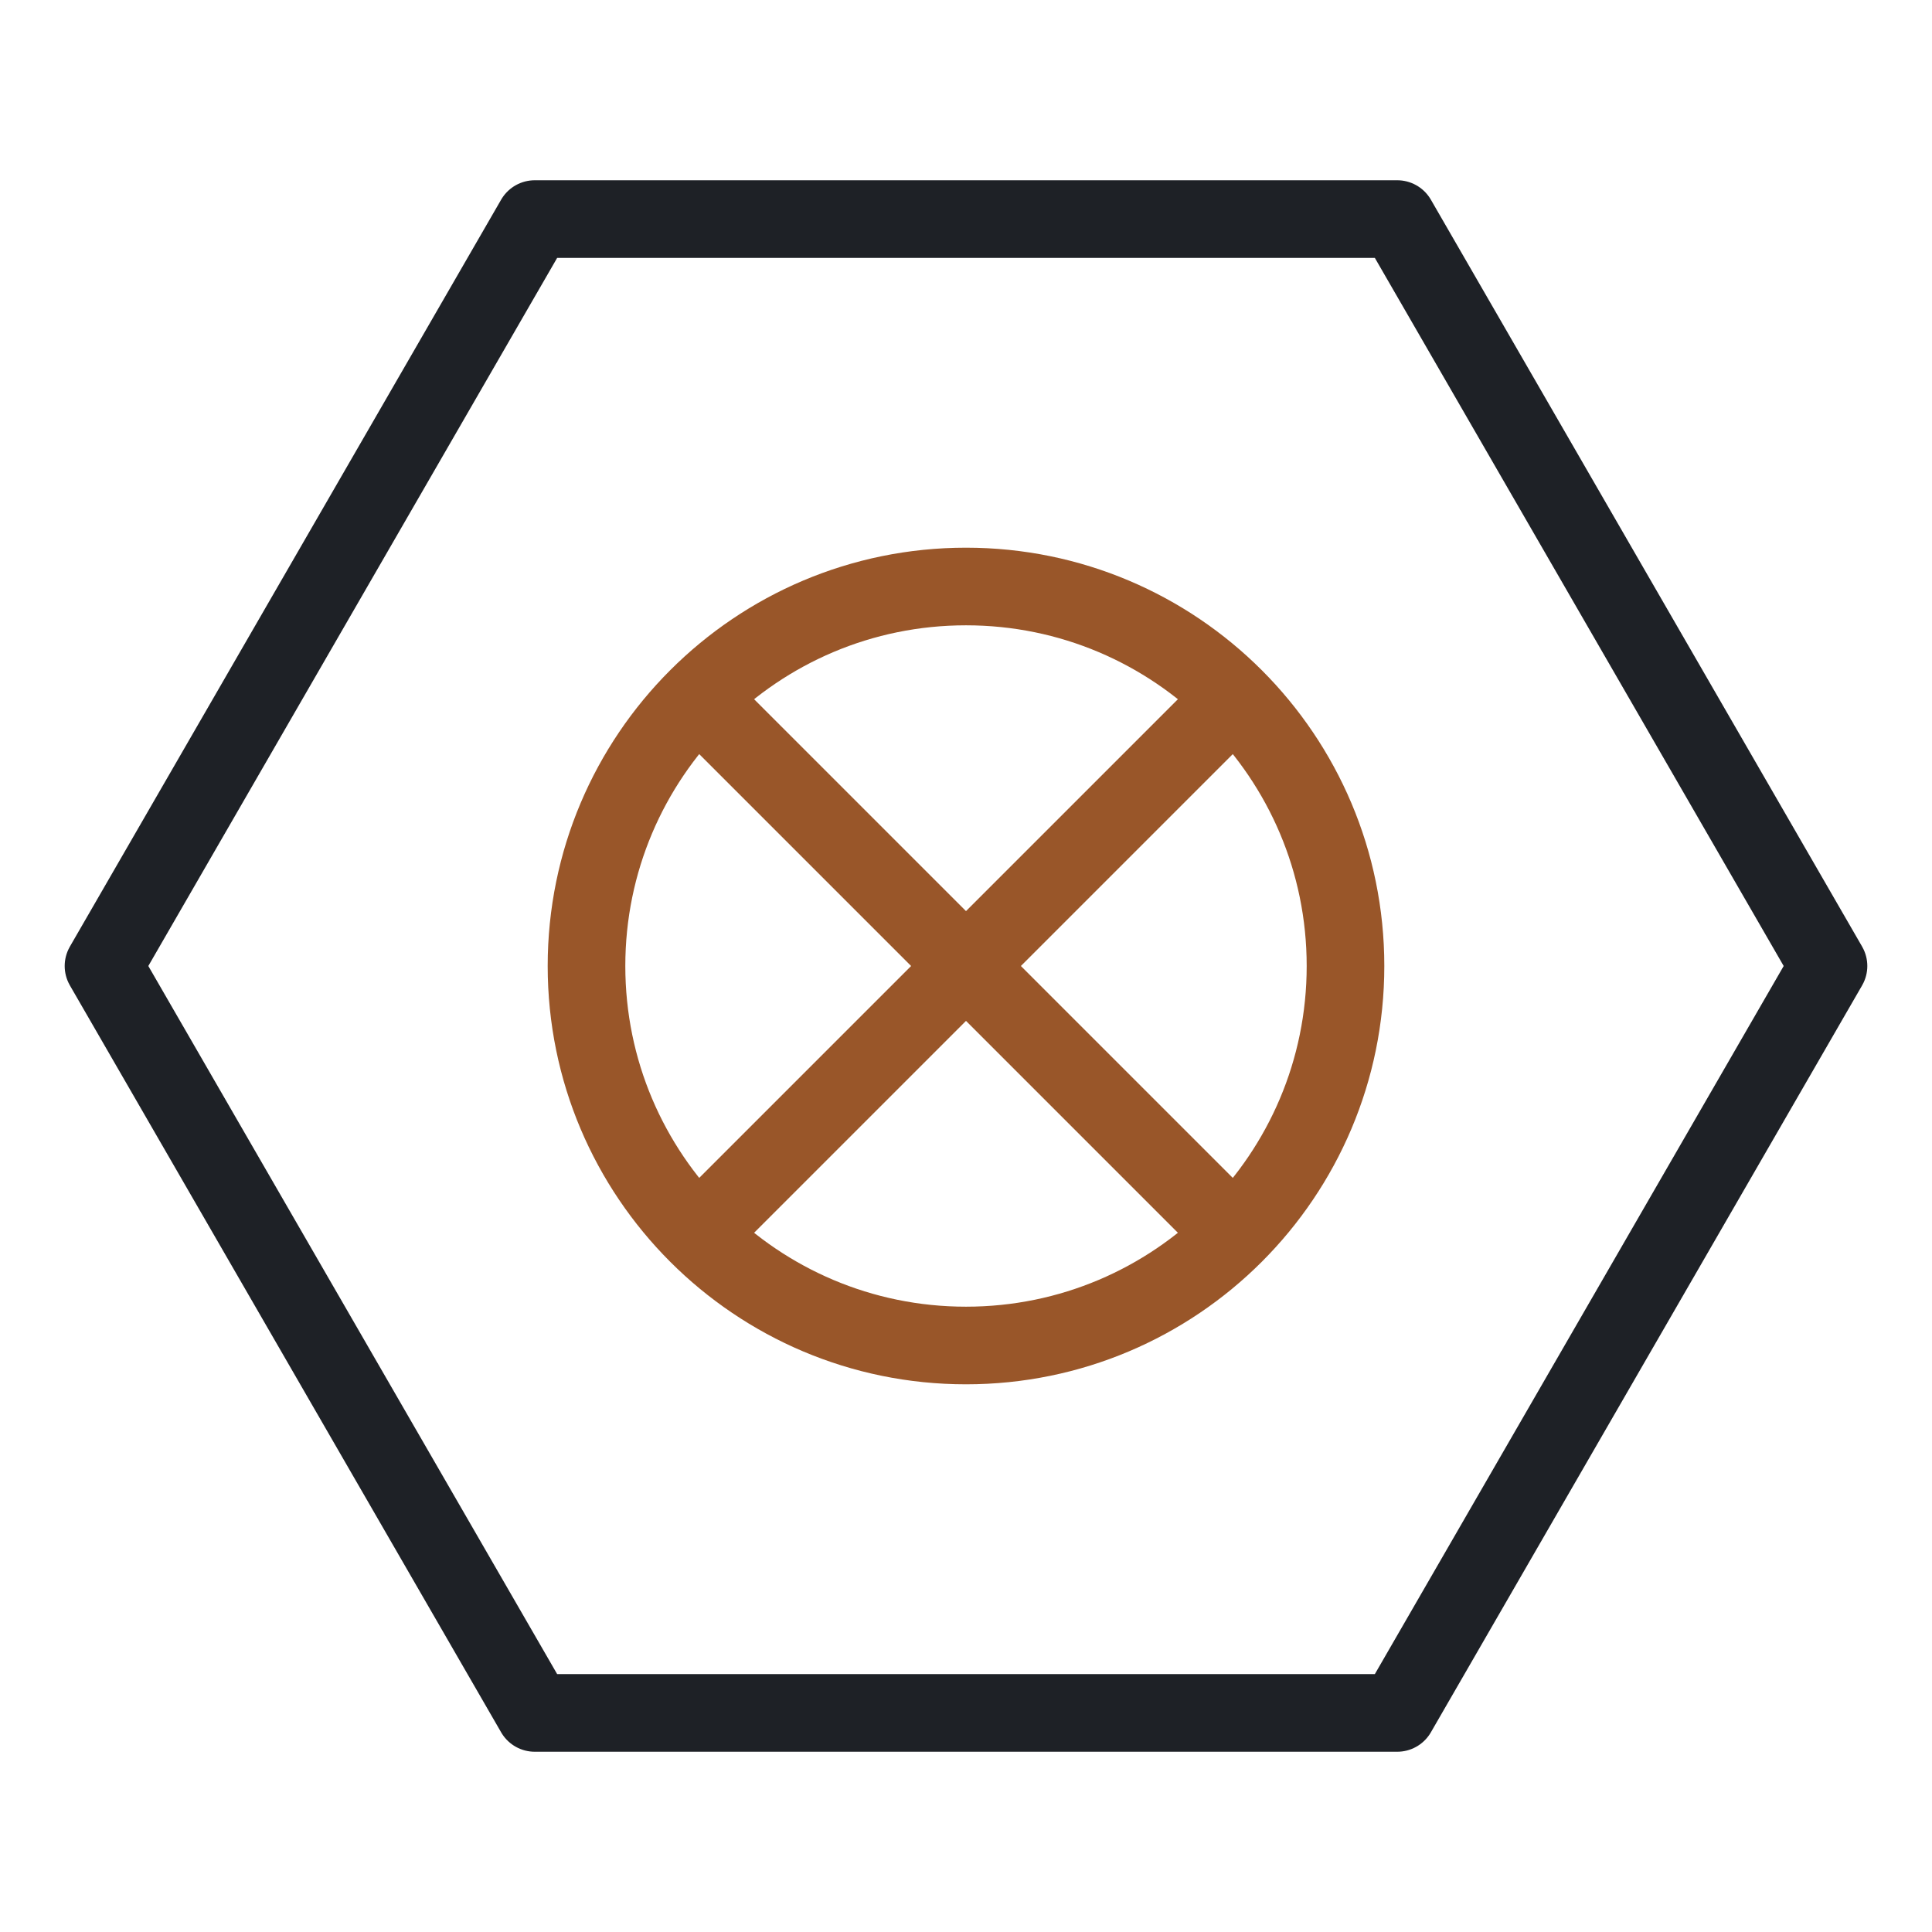
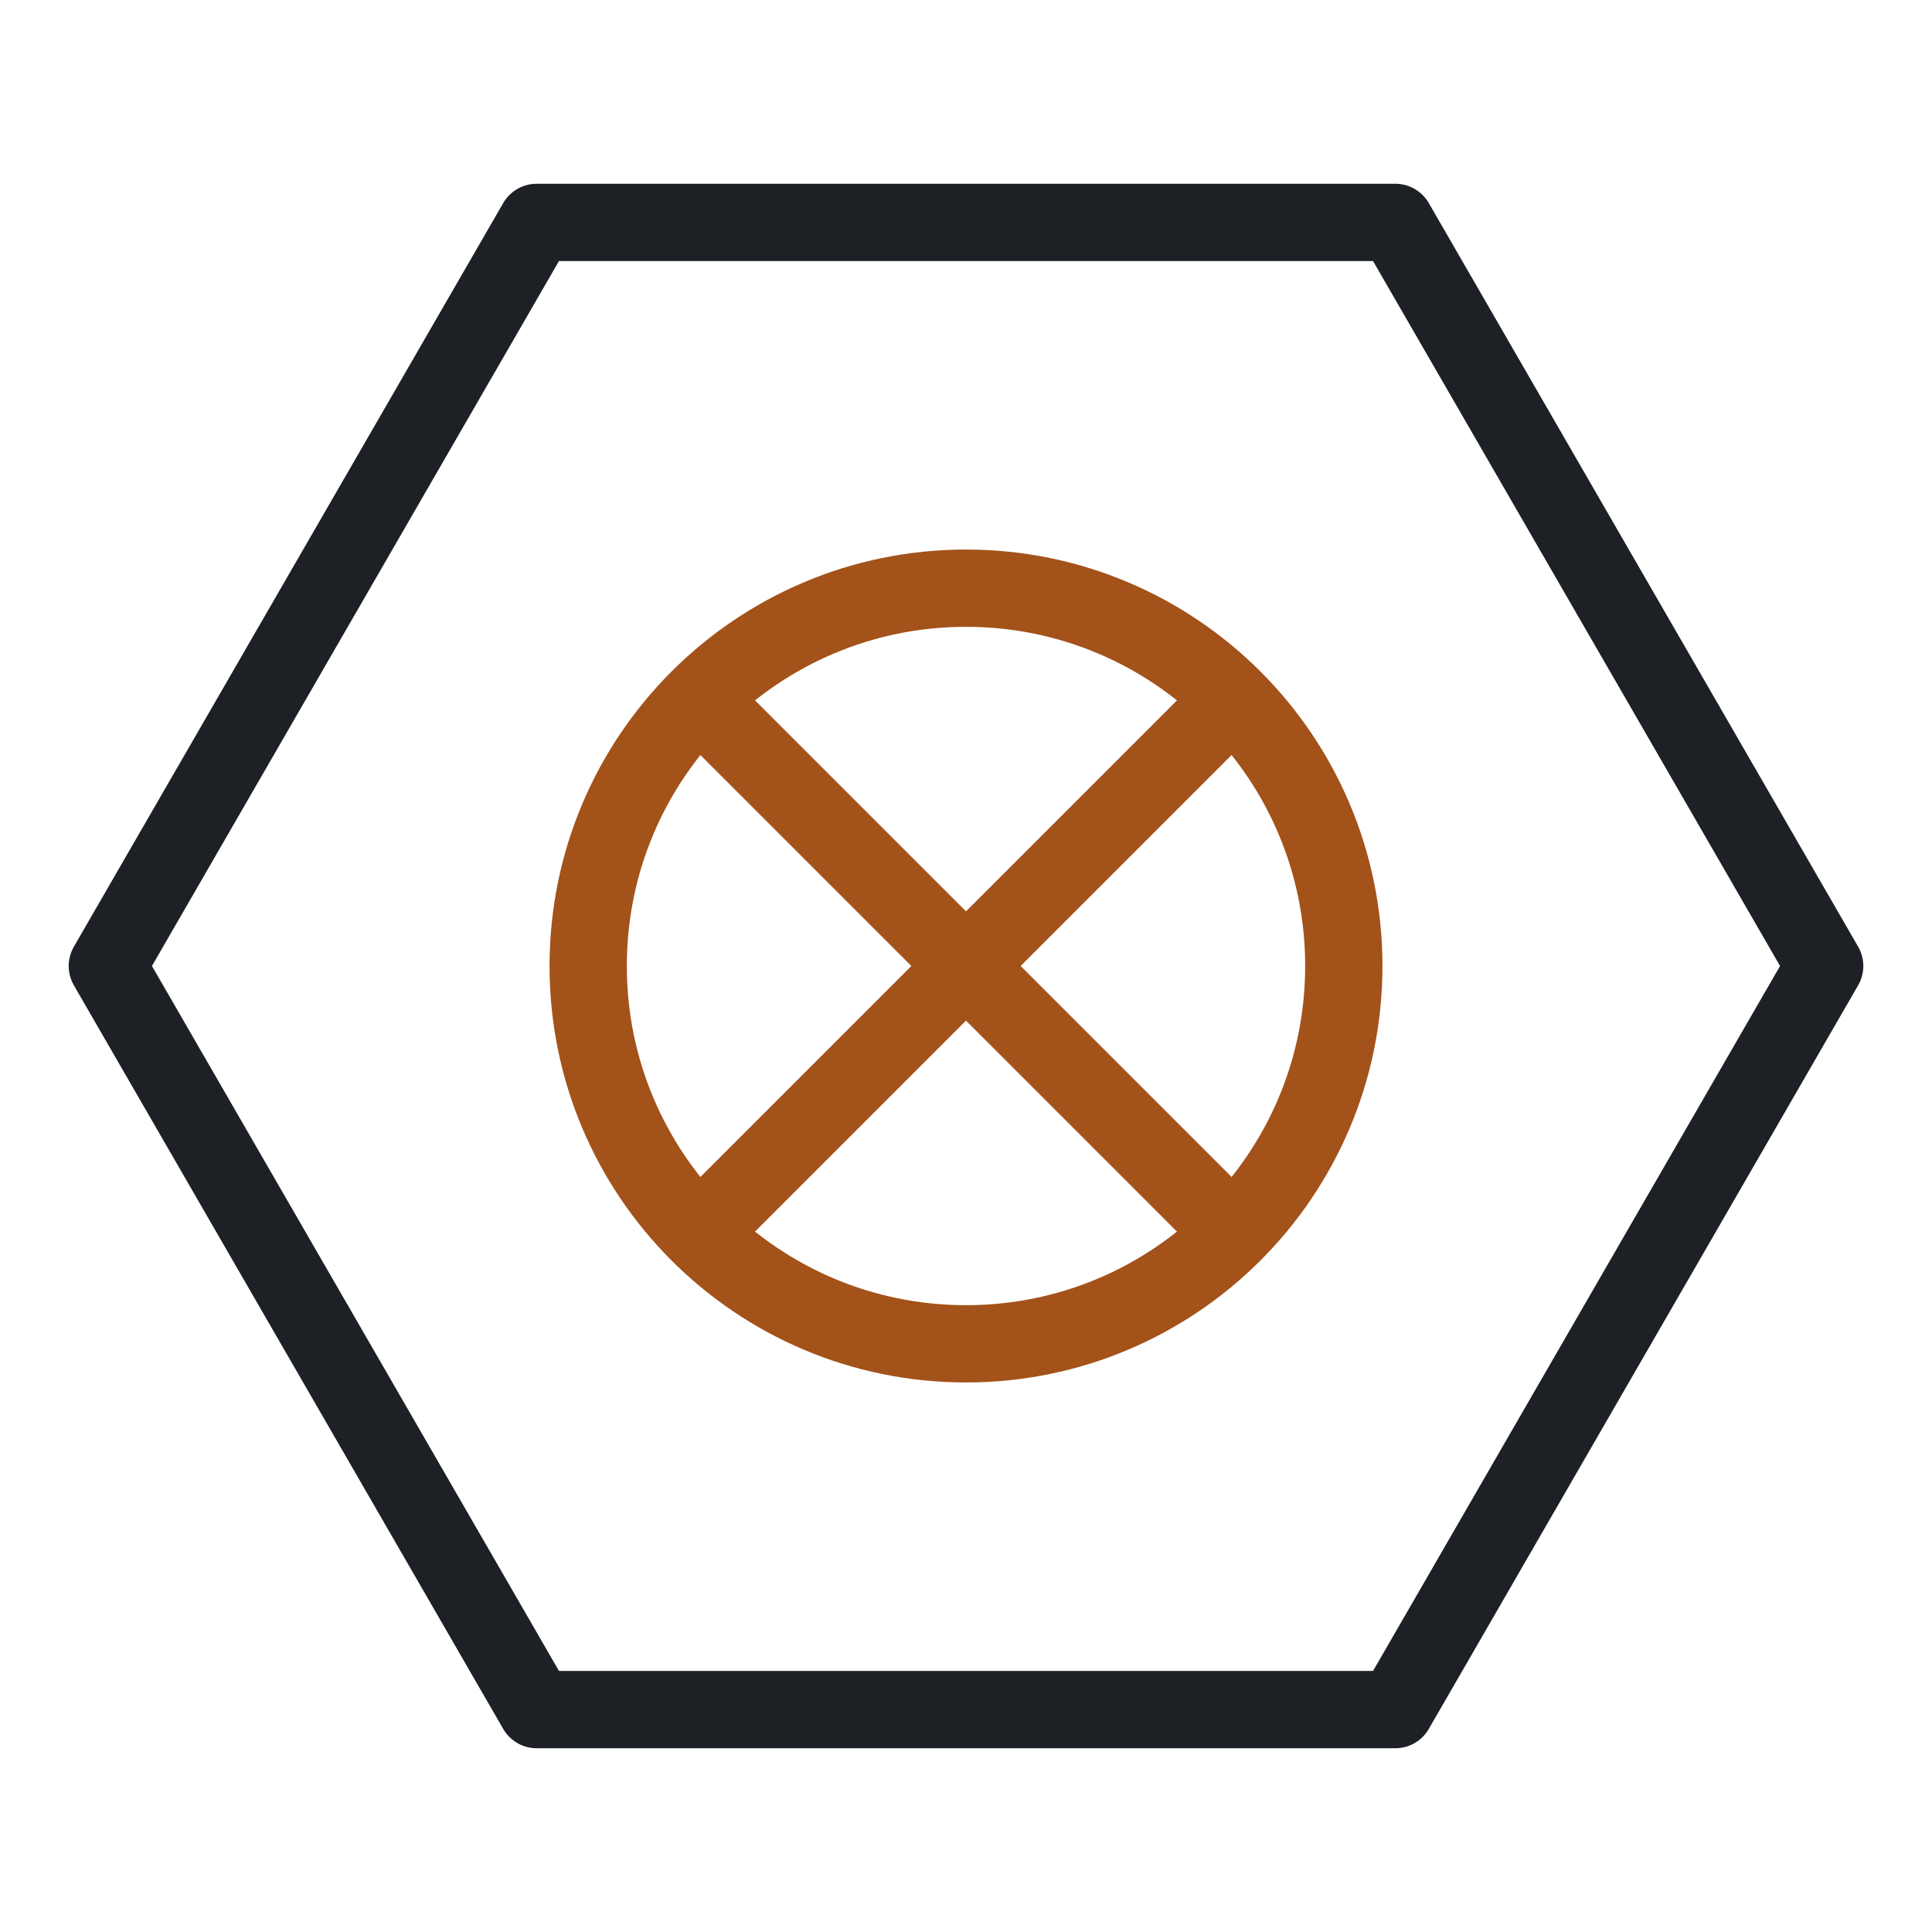
- <svg xmlns="http://www.w3.org/2000/svg" viewBox="4.00 4.00 112.00 112.00" role="img" aria-labelledby="t">
-   <style>.nut{stroke:#1e2126}.otimes{stroke:#995629}@media (prefers-color-scheme:dark){.nut{stroke:#f2f2f0}.otimes{stroke:#c47a45}}</style>
+ <svg xmlns="http://www.w3.org/2000/svg" viewBox="3.75 3.75 112.50 112.50" role="img" aria-labelledby="t">
+   <style>.ink{stroke:#1d2126}.accent{stroke:#a3521a}@media (prefers-color-scheme:dark){.ink{stroke:#e6e8eb}.accent{stroke:#f0a46b}}</style>
  <g fill="none" stroke-width="4.5">
-     <polygon class="nut" stroke-linejoin="round" points="110,60 85,103.3 35,103.3 10,60 35,16.7 85,16.7" />
-     <circle class="otimes" cx="60" cy="60" r="22" />
-     <path class="otimes" stroke-linecap="round" d="M44.5 44.5L75.5 75.5M75.5 44.5L44.5 75.5" />
+     <polygon class="ink" stroke-linejoin="round" points="110,60 85,103.3 35,103.3 10,60 35,16.7 85,16.7" />
+     <circle class="accent" cx="60" cy="60" r="22" />
+     <path class="accent" stroke-linecap="round" d="M44.5 44.5L75.5 75.5M75.5 44.5L44.5 75.5" />
  </g>
</svg>
